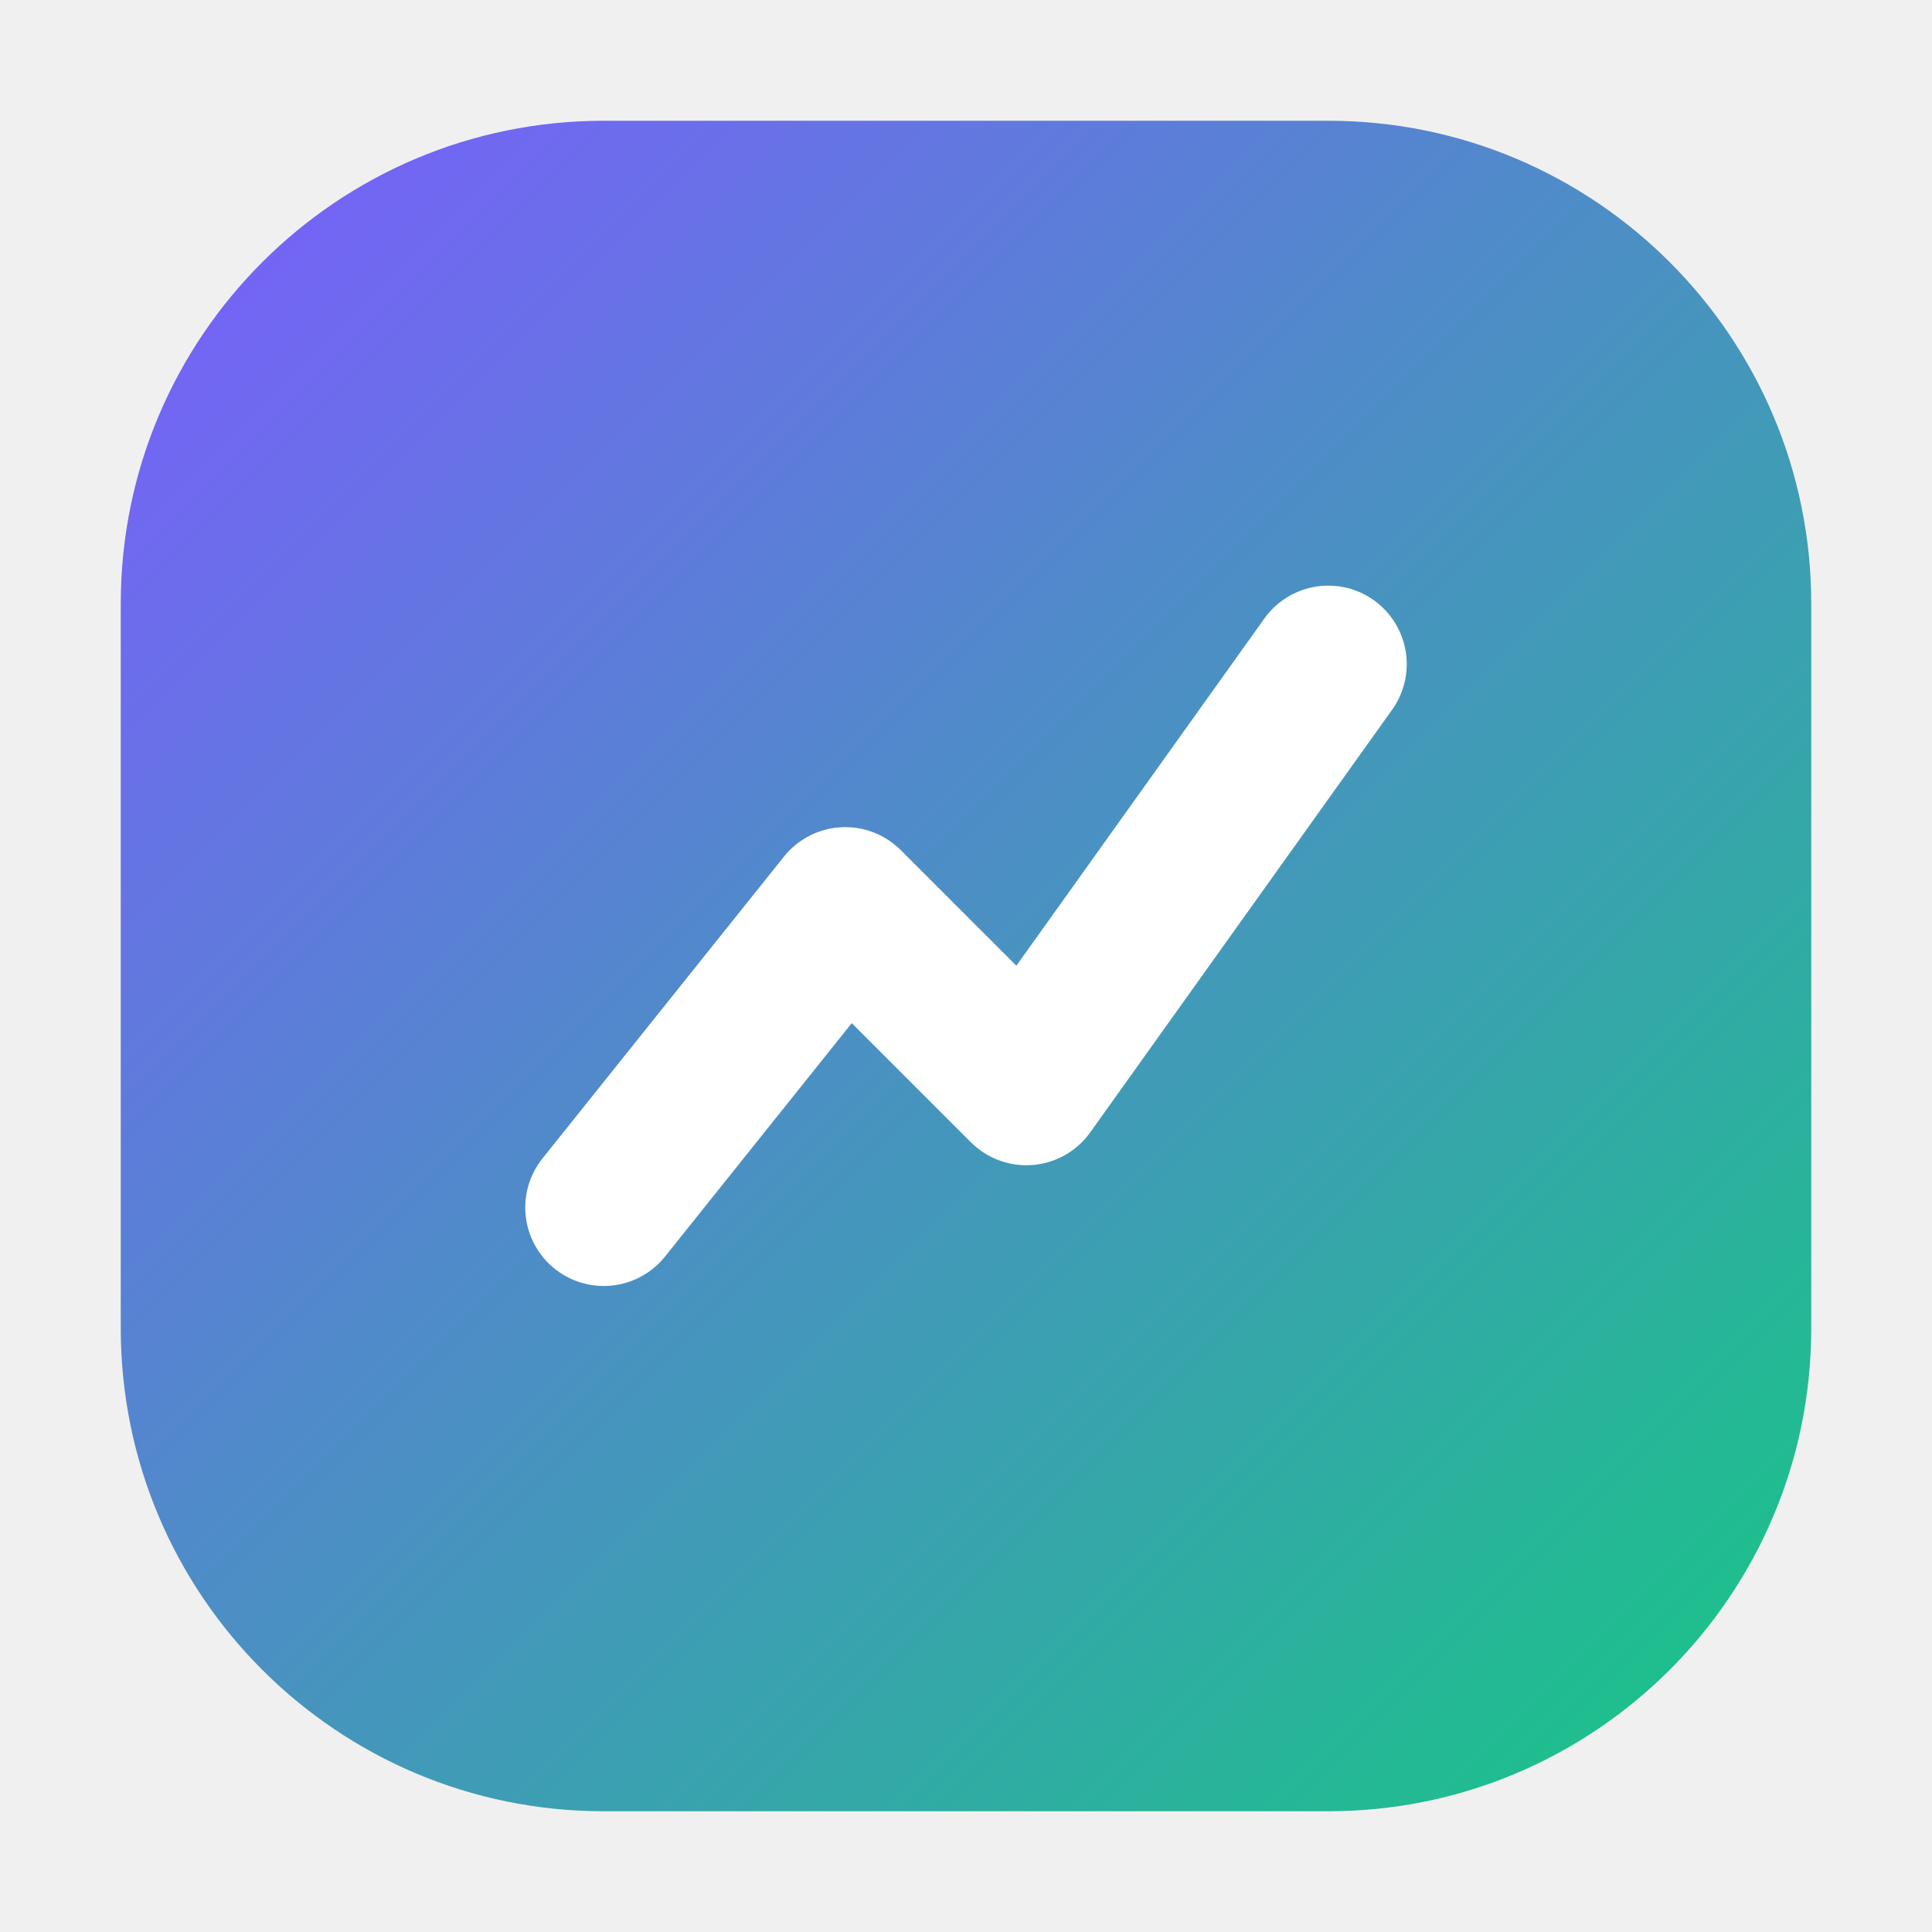
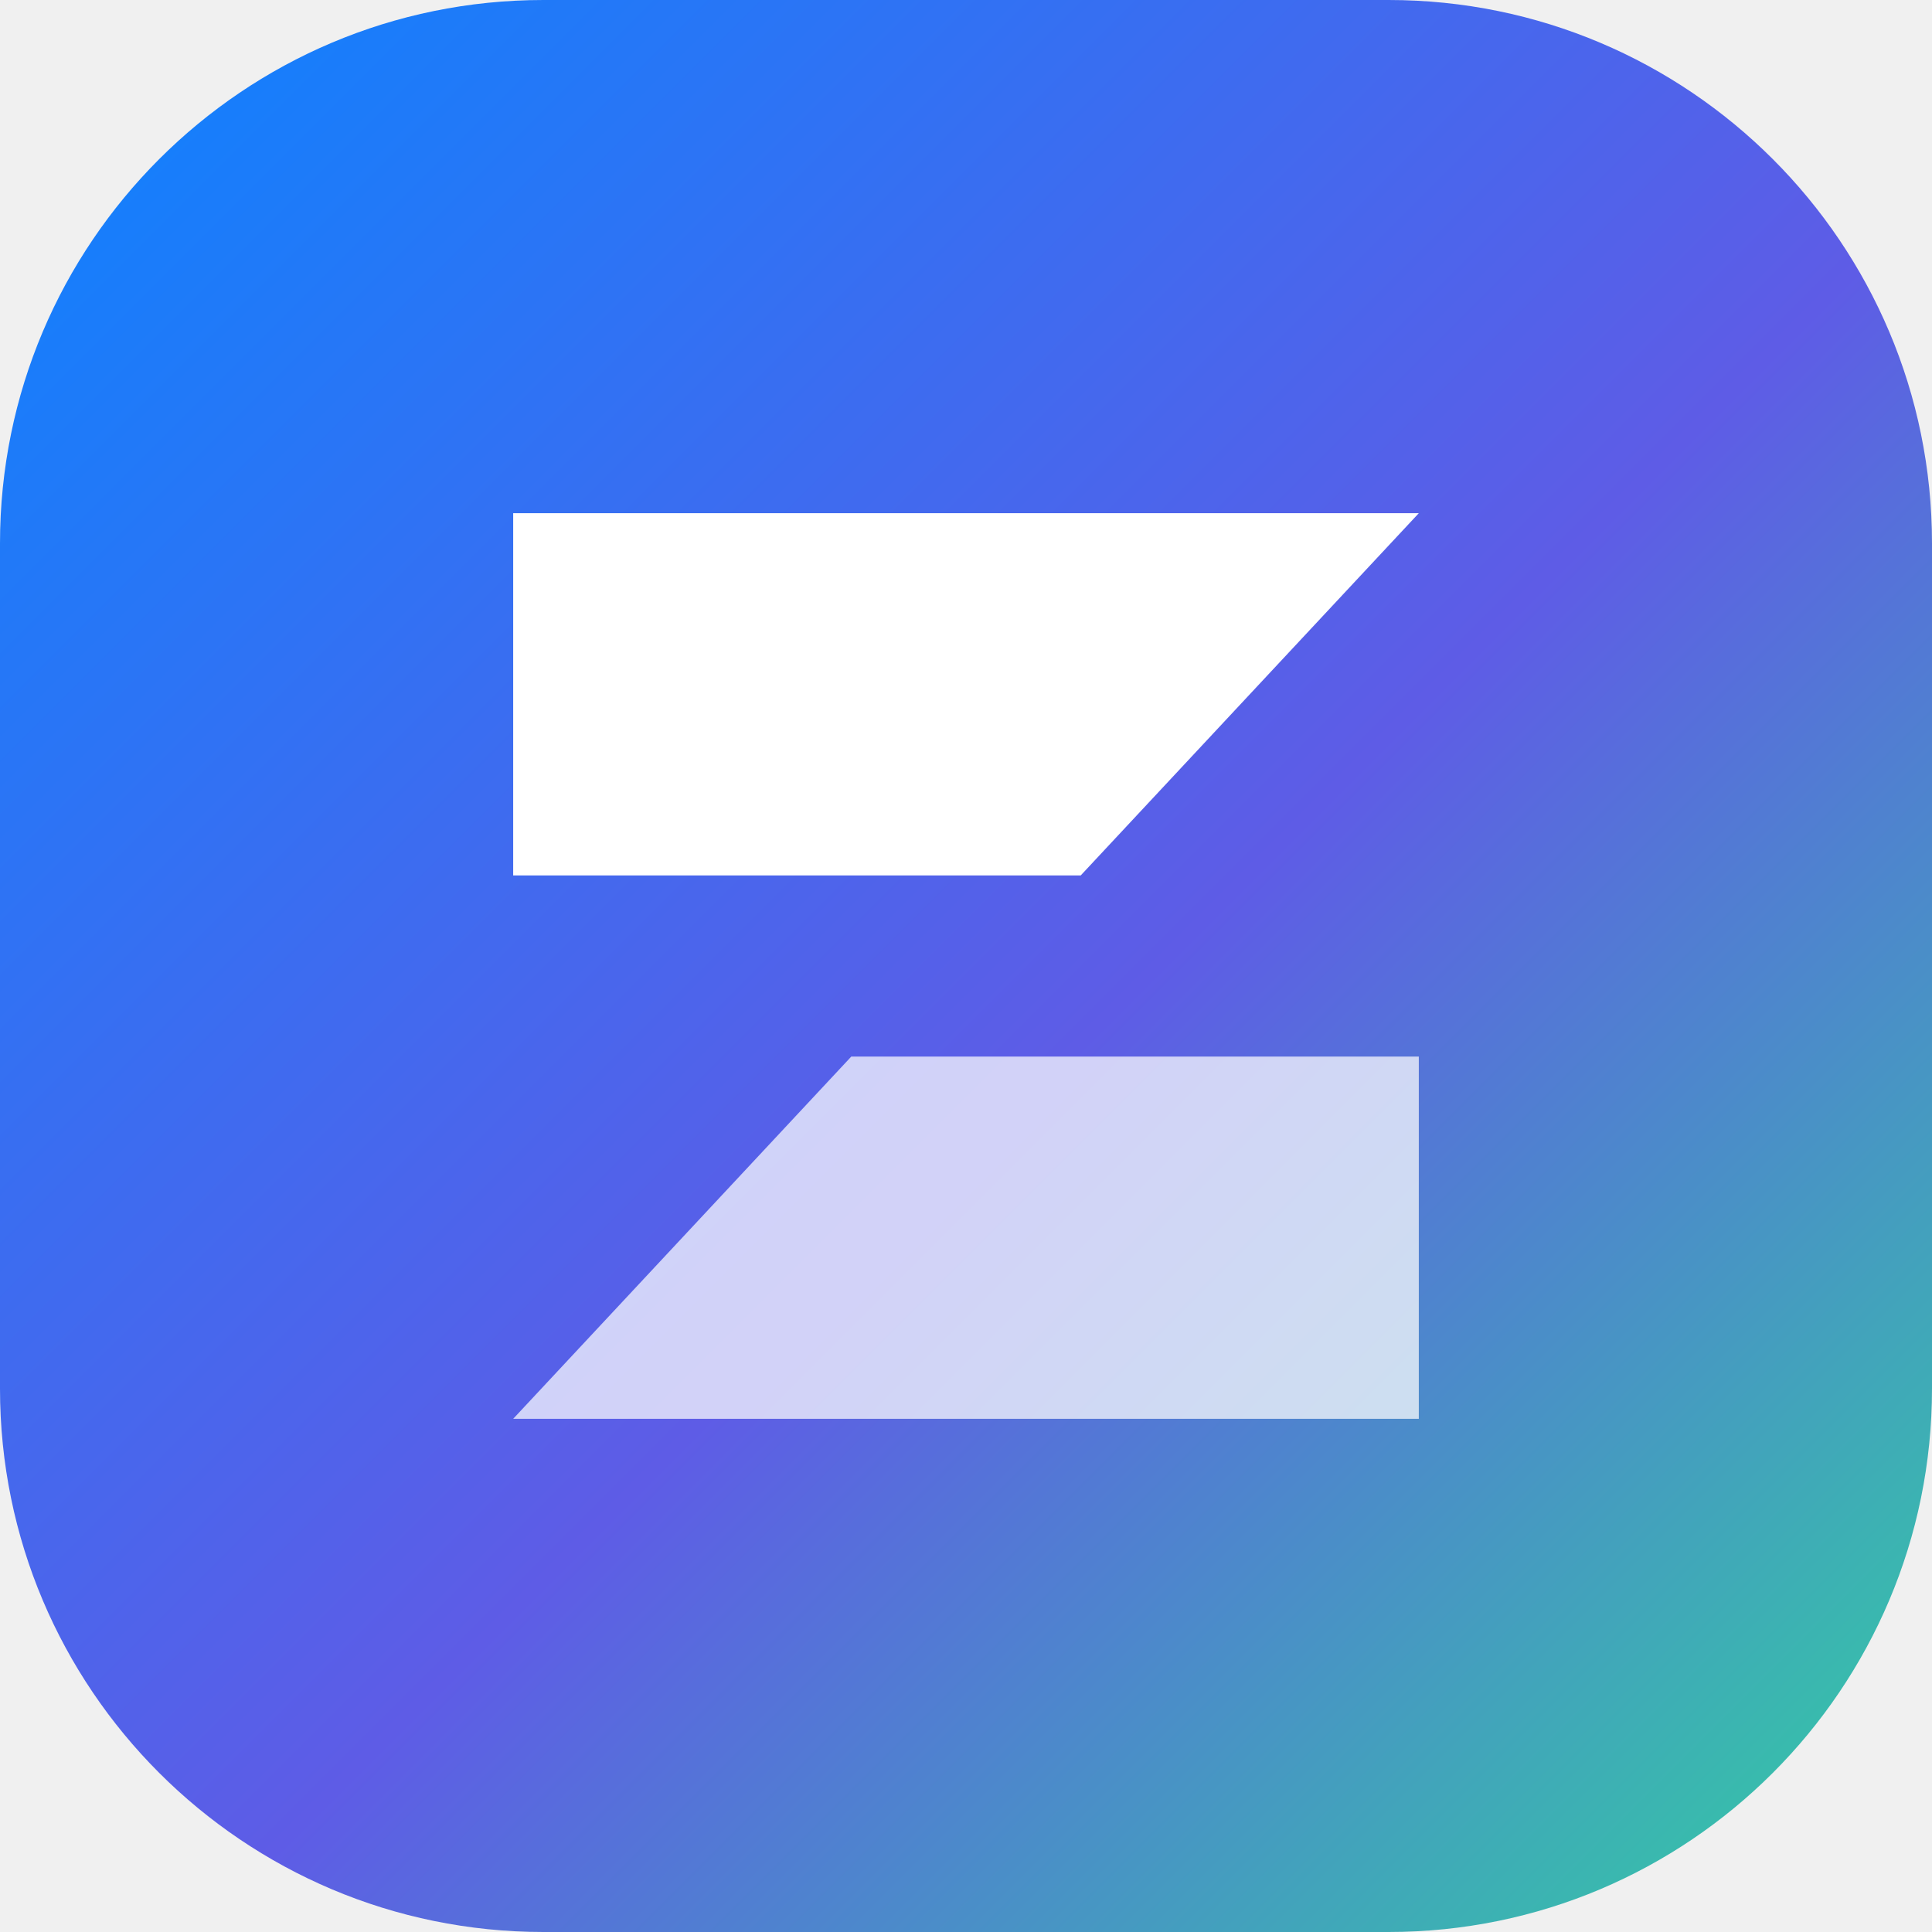
<svg xmlns="http://www.w3.org/2000/svg" viewBox="0 0 32 32">
  <defs>
    <linearGradient id="g" x1="0" y1="0" x2="1" y2="1">
-       <stop offset="0" stop-color="#7c5cff" />
-       <stop offset="1" stop-color="#16c784" />
+       <stop offset="0" stop-color="#0a84ff" />
+       <stop offset=".55" stop-color="#5e5ce6" />
+       <stop offset="1" stop-color="#30d1a0" />
    </linearGradient>
  </defs>
-   <rect x="2" y="2" width="28" height="28" rx="8" fill="url(#g)" />
-   <path d="M10 20l4-5 3 3 5-7" stroke="#fff" stroke-width="2.6" fill="none" stroke-linecap="round" stroke-linejoin="round" />
+   <rect width="32" height="32" rx="9" fill="url(#g)" />
+   <path d="M8.5 8.5h15l-5.6 6H8.5z" fill="#fff" />
+   <path d="M23.5 23.5h-15l5.6-6h9.4z" fill="#fff" fill-opacity=".72" />
</svg>
